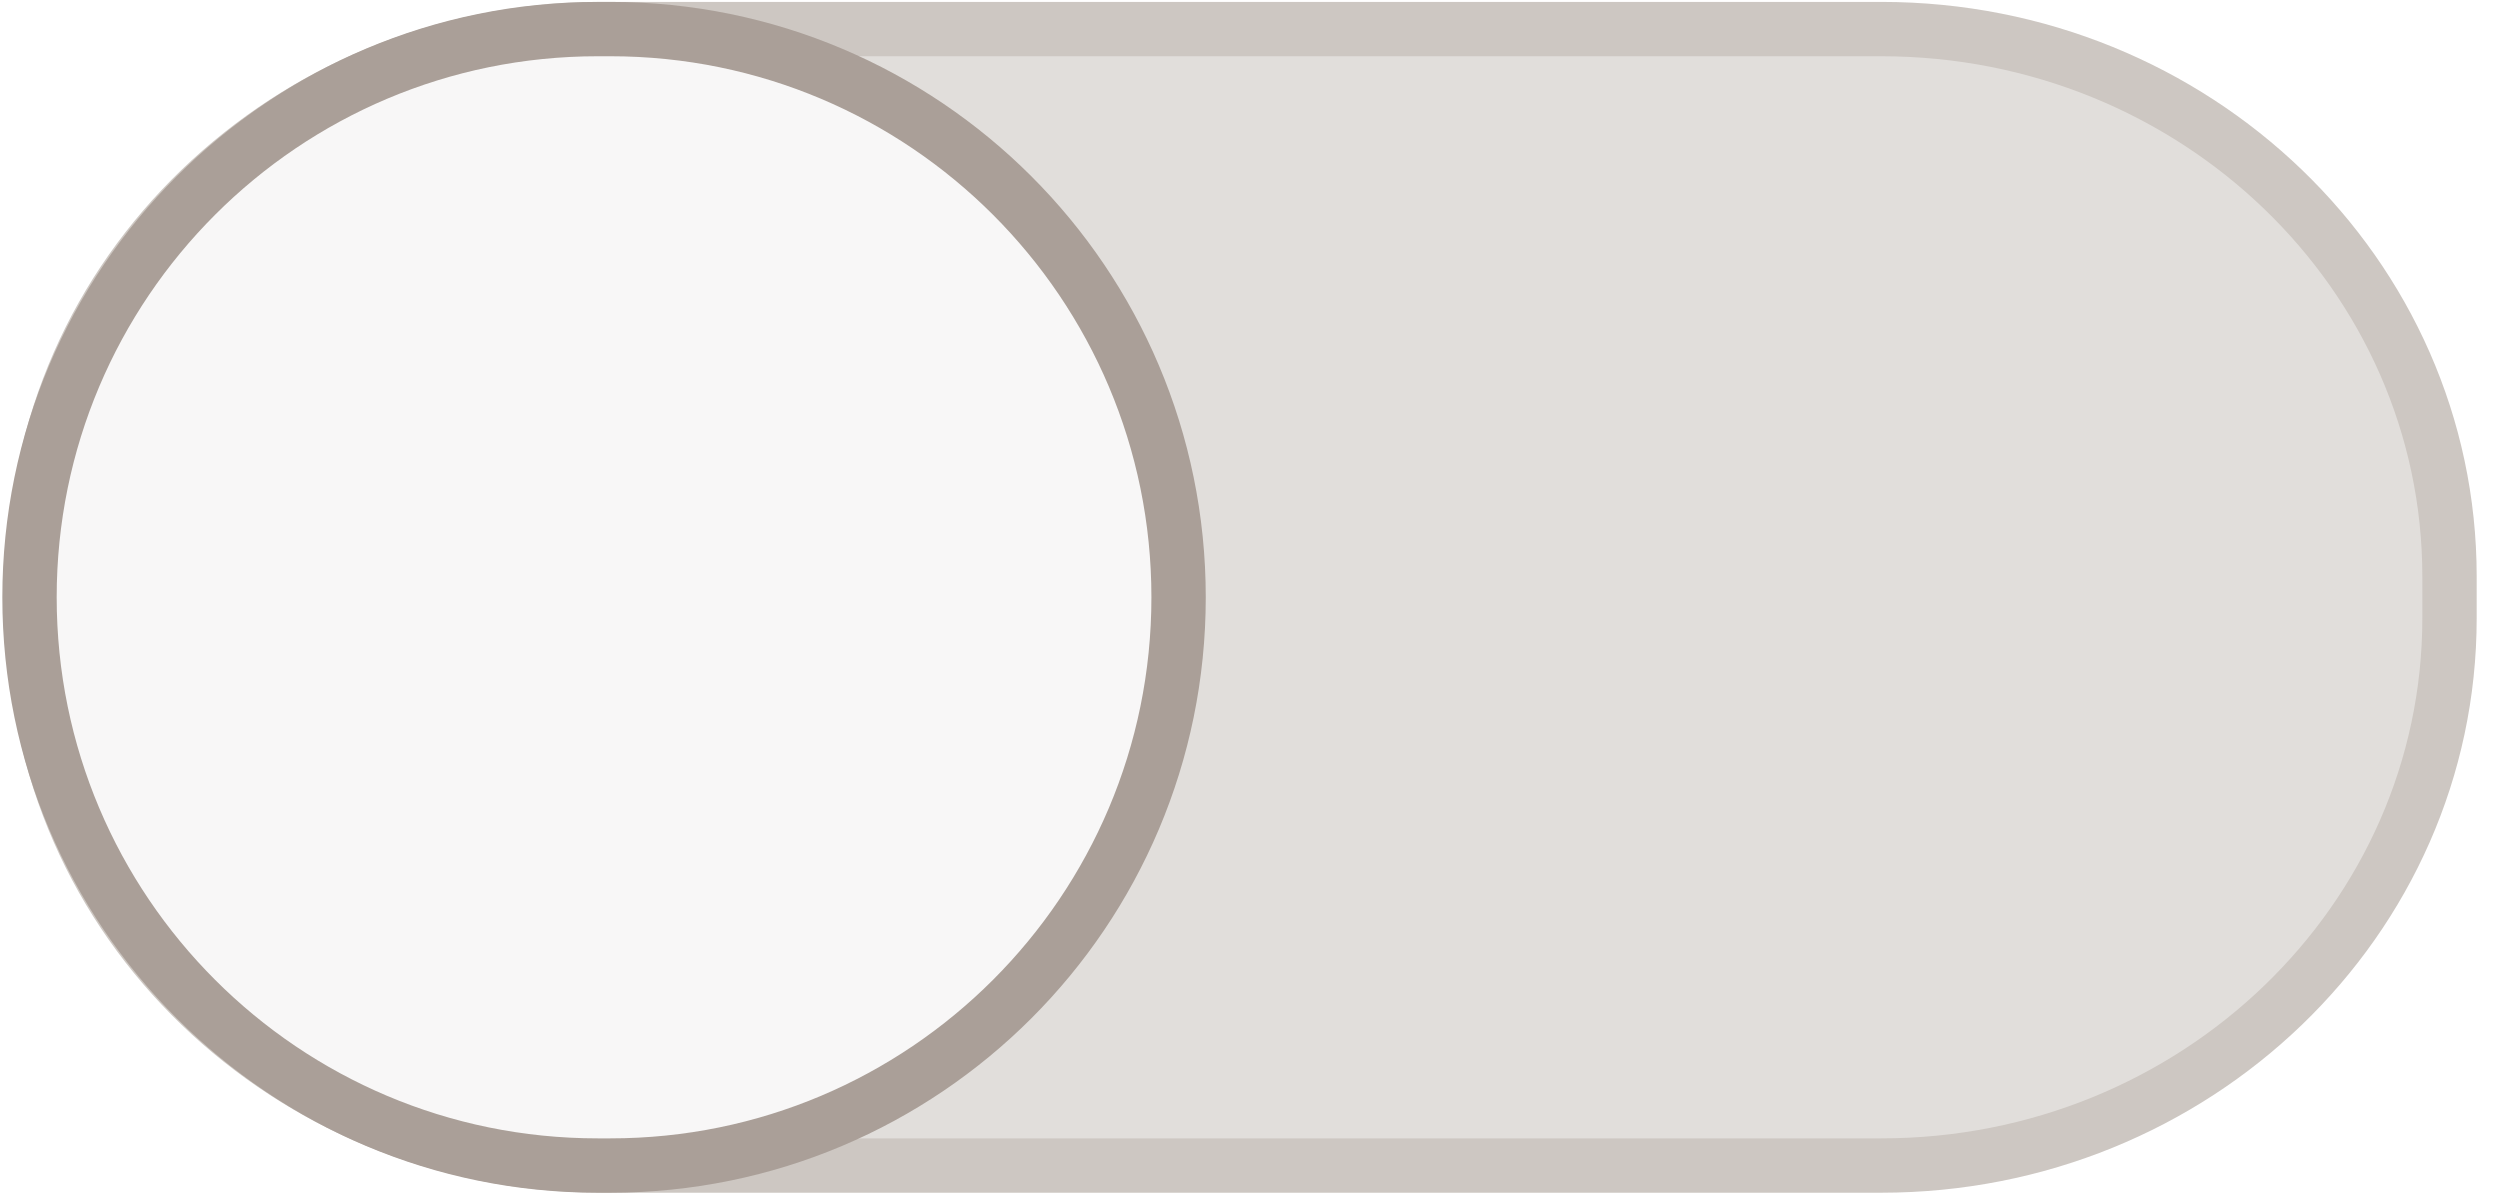
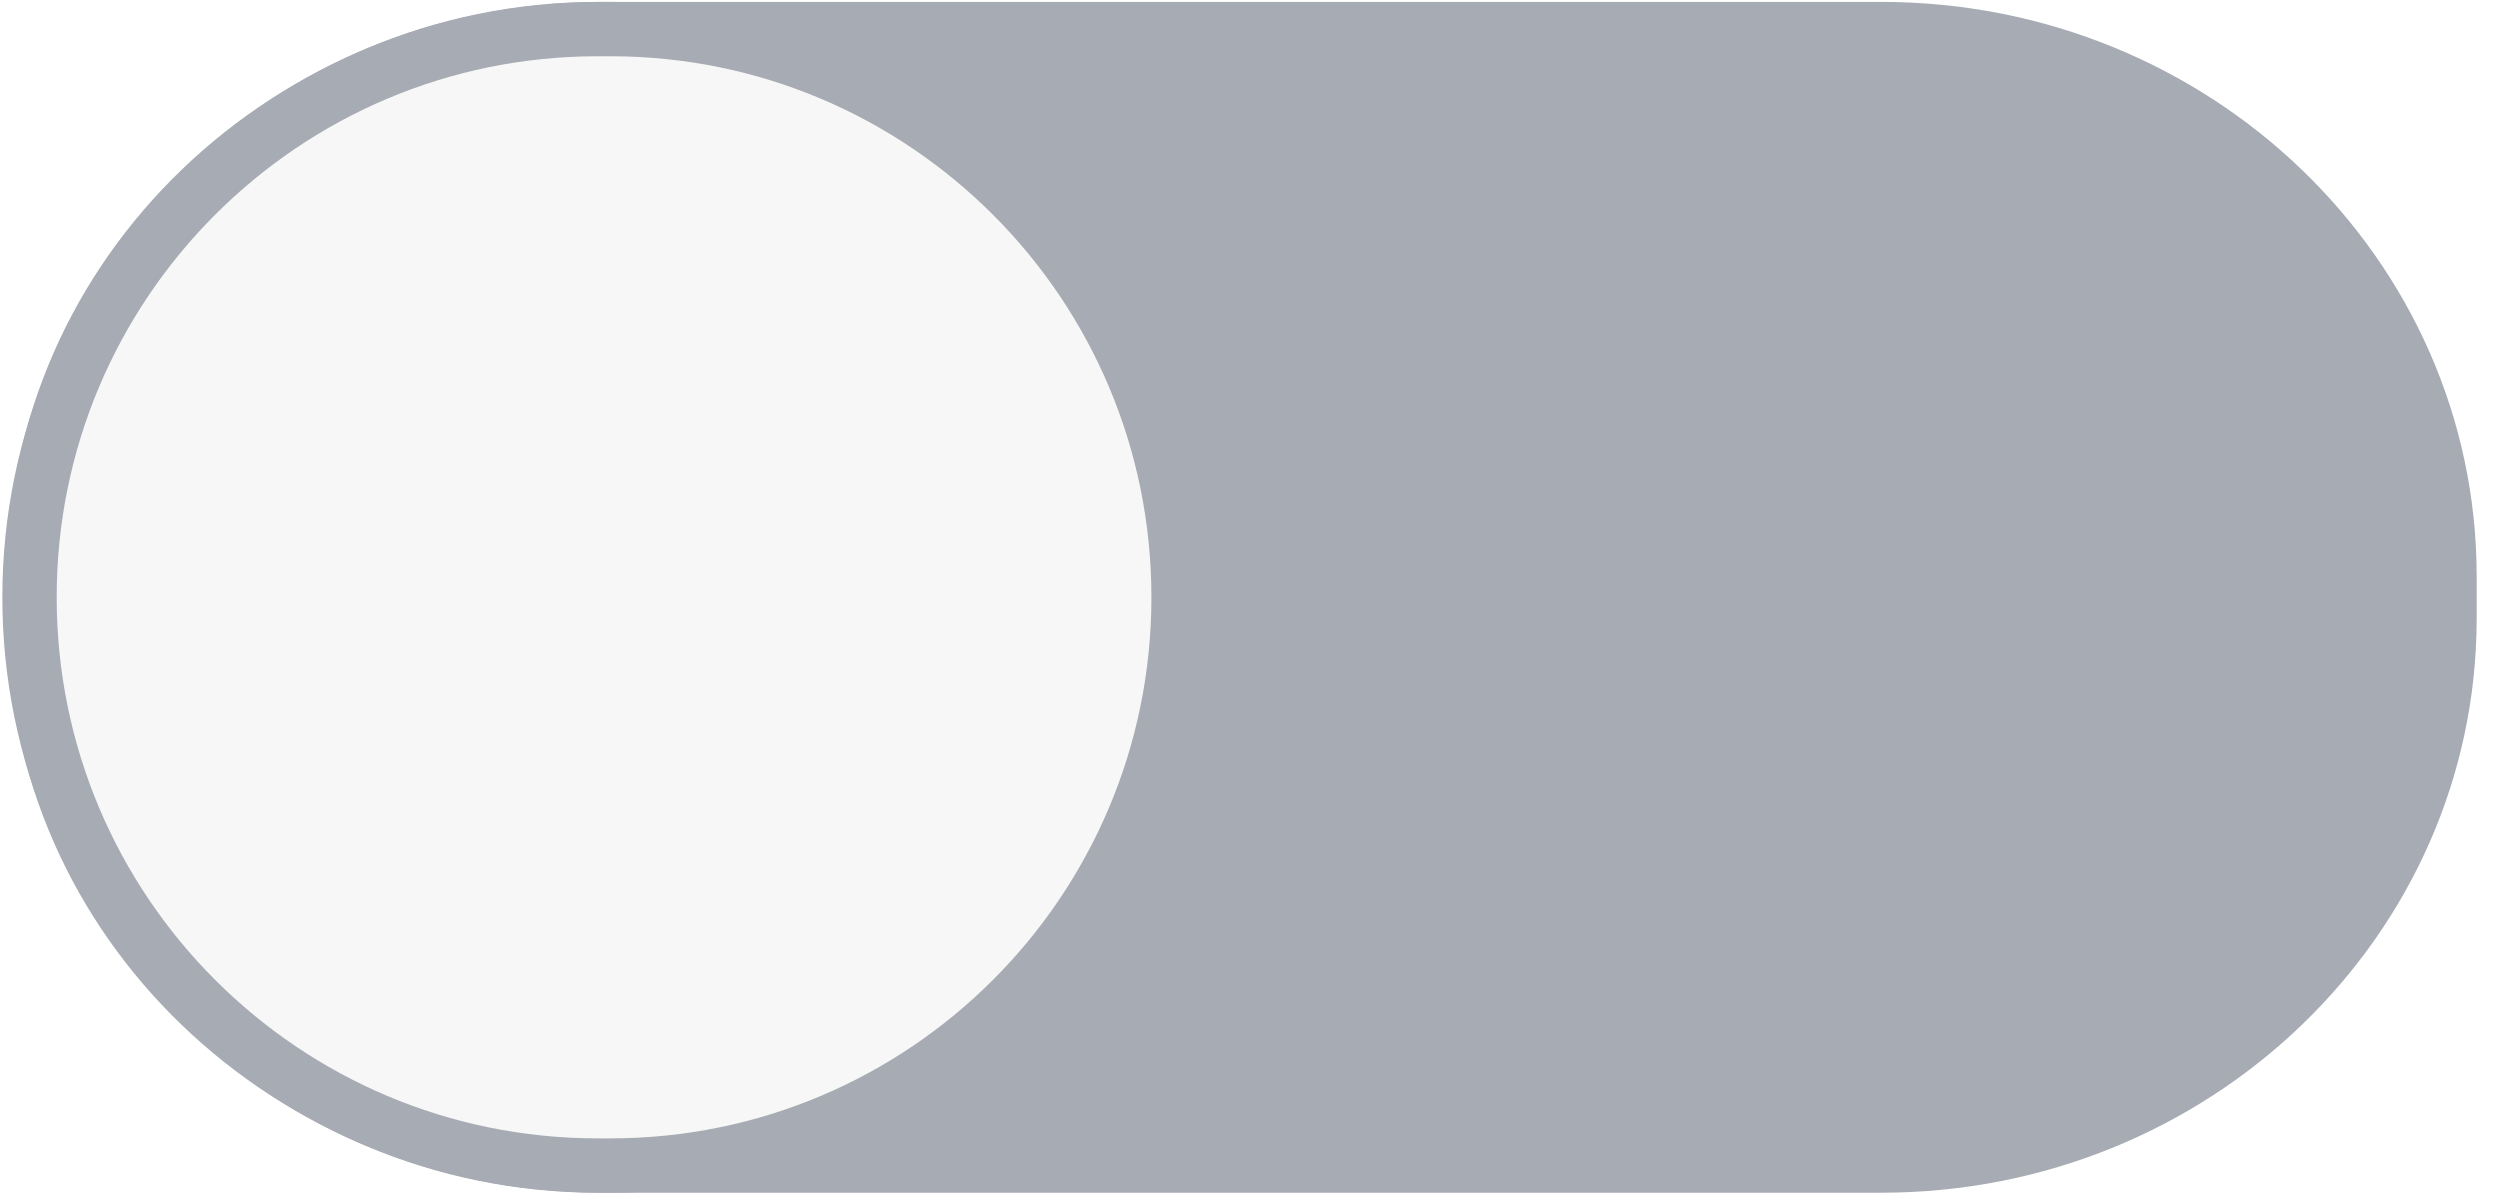
<svg xmlns="http://www.w3.org/2000/svg" width="46" height="22">
  <g transform="translate(0 -291.18)">
-     <rect style="marker:none;font-variant-east_asian:normal" width="44.446" height="20.911" x=".625" y="291.715" rx="10.455" ry="10.073" fill="#e1dedb" stroke="#cdc7c2" stroke-linecap="round" stroke-linejoin="round" />
-     <rect ry="10.455" rx="10.455" y="291.715" x=".543" height="20.911" width="21.143" style="marker:none;font-variant-east_asian:normal" fill="#f8f7f7" stroke="#aa9f98" stroke-linecap="round" stroke-linejoin="round" />
+     <rect style="marker:none;font-variant-east_asian:normal" width="44.446" height="20.911" x=".625" y="291.715" rx="10.455" ry="10.073" fill="#A6ABB4" stroke="#A6ABB4" stroke-linecap="round" stroke-linejoin="round" />
+     <rect ry="10.455" rx="10.455" y="291.715" x=".543" height="20.911" width="21.143" style="marker:none;font-variant-east_asian:normal" fill="#f8f7f7" stroke="#A6ABB4" stroke-linecap="round" stroke-linejoin="round" />
    <g transform="matrix(.97148 0 0 1 1658.914 -2552.91)" stroke-width="1.015" stroke-linecap="round" stroke-linejoin="round">
-       <rect ry="13.17" rx="13.556" y="1234.681" x="-1242.732" height="26" width="49.409" style="marker:none" fill="#e1dedb" stroke="#cdc7c2" />
-       <rect style="marker:none" width="26.763" height="26" x="-1242.732" y="1234.769" rx="13.511" ry="13.126" fill="#f8f7f7" stroke="#aa9f98" />
+       <rect ry="13.17" rx="13.556" y="1234.681" x="-1242.732" height="26" width="49.409" style="marker:none" fill="#A6ABB4" stroke="#A6ABB4" />
+       <rect style="marker:none" width="26.763" height="26" x="-1242.732" y="1234.769" rx="13.511" ry="13.126" fill="#A6ABB4" stroke="#A6ABB4" />
    </g>
    <g transform="matrix(.97148 0 0 1 1658.914 -2512.91)" stroke-width="1.015" stroke="#2b73cc">
      <rect style="marker:none" width="49.409" height="26" x="-1242.732" y="1234.681" rx="13.556" ry="13.17" fill="#3081e3" />
-       <rect ry="13.126" rx="13.511" y="1234.769" x="-1220.086" height="26" width="26.763" style="marker:none" fill="#f8f7f7" stroke-linecap="round" stroke-linejoin="round" />
+       <rect ry="13.126" rx="13.511" y="1234.769" x="-1220.086" height="26" width="26.763" style="marker:none" fill="#A6ABB4" stroke-linecap="round" stroke-linejoin="round" />
    </g>
  </g>
</svg>
